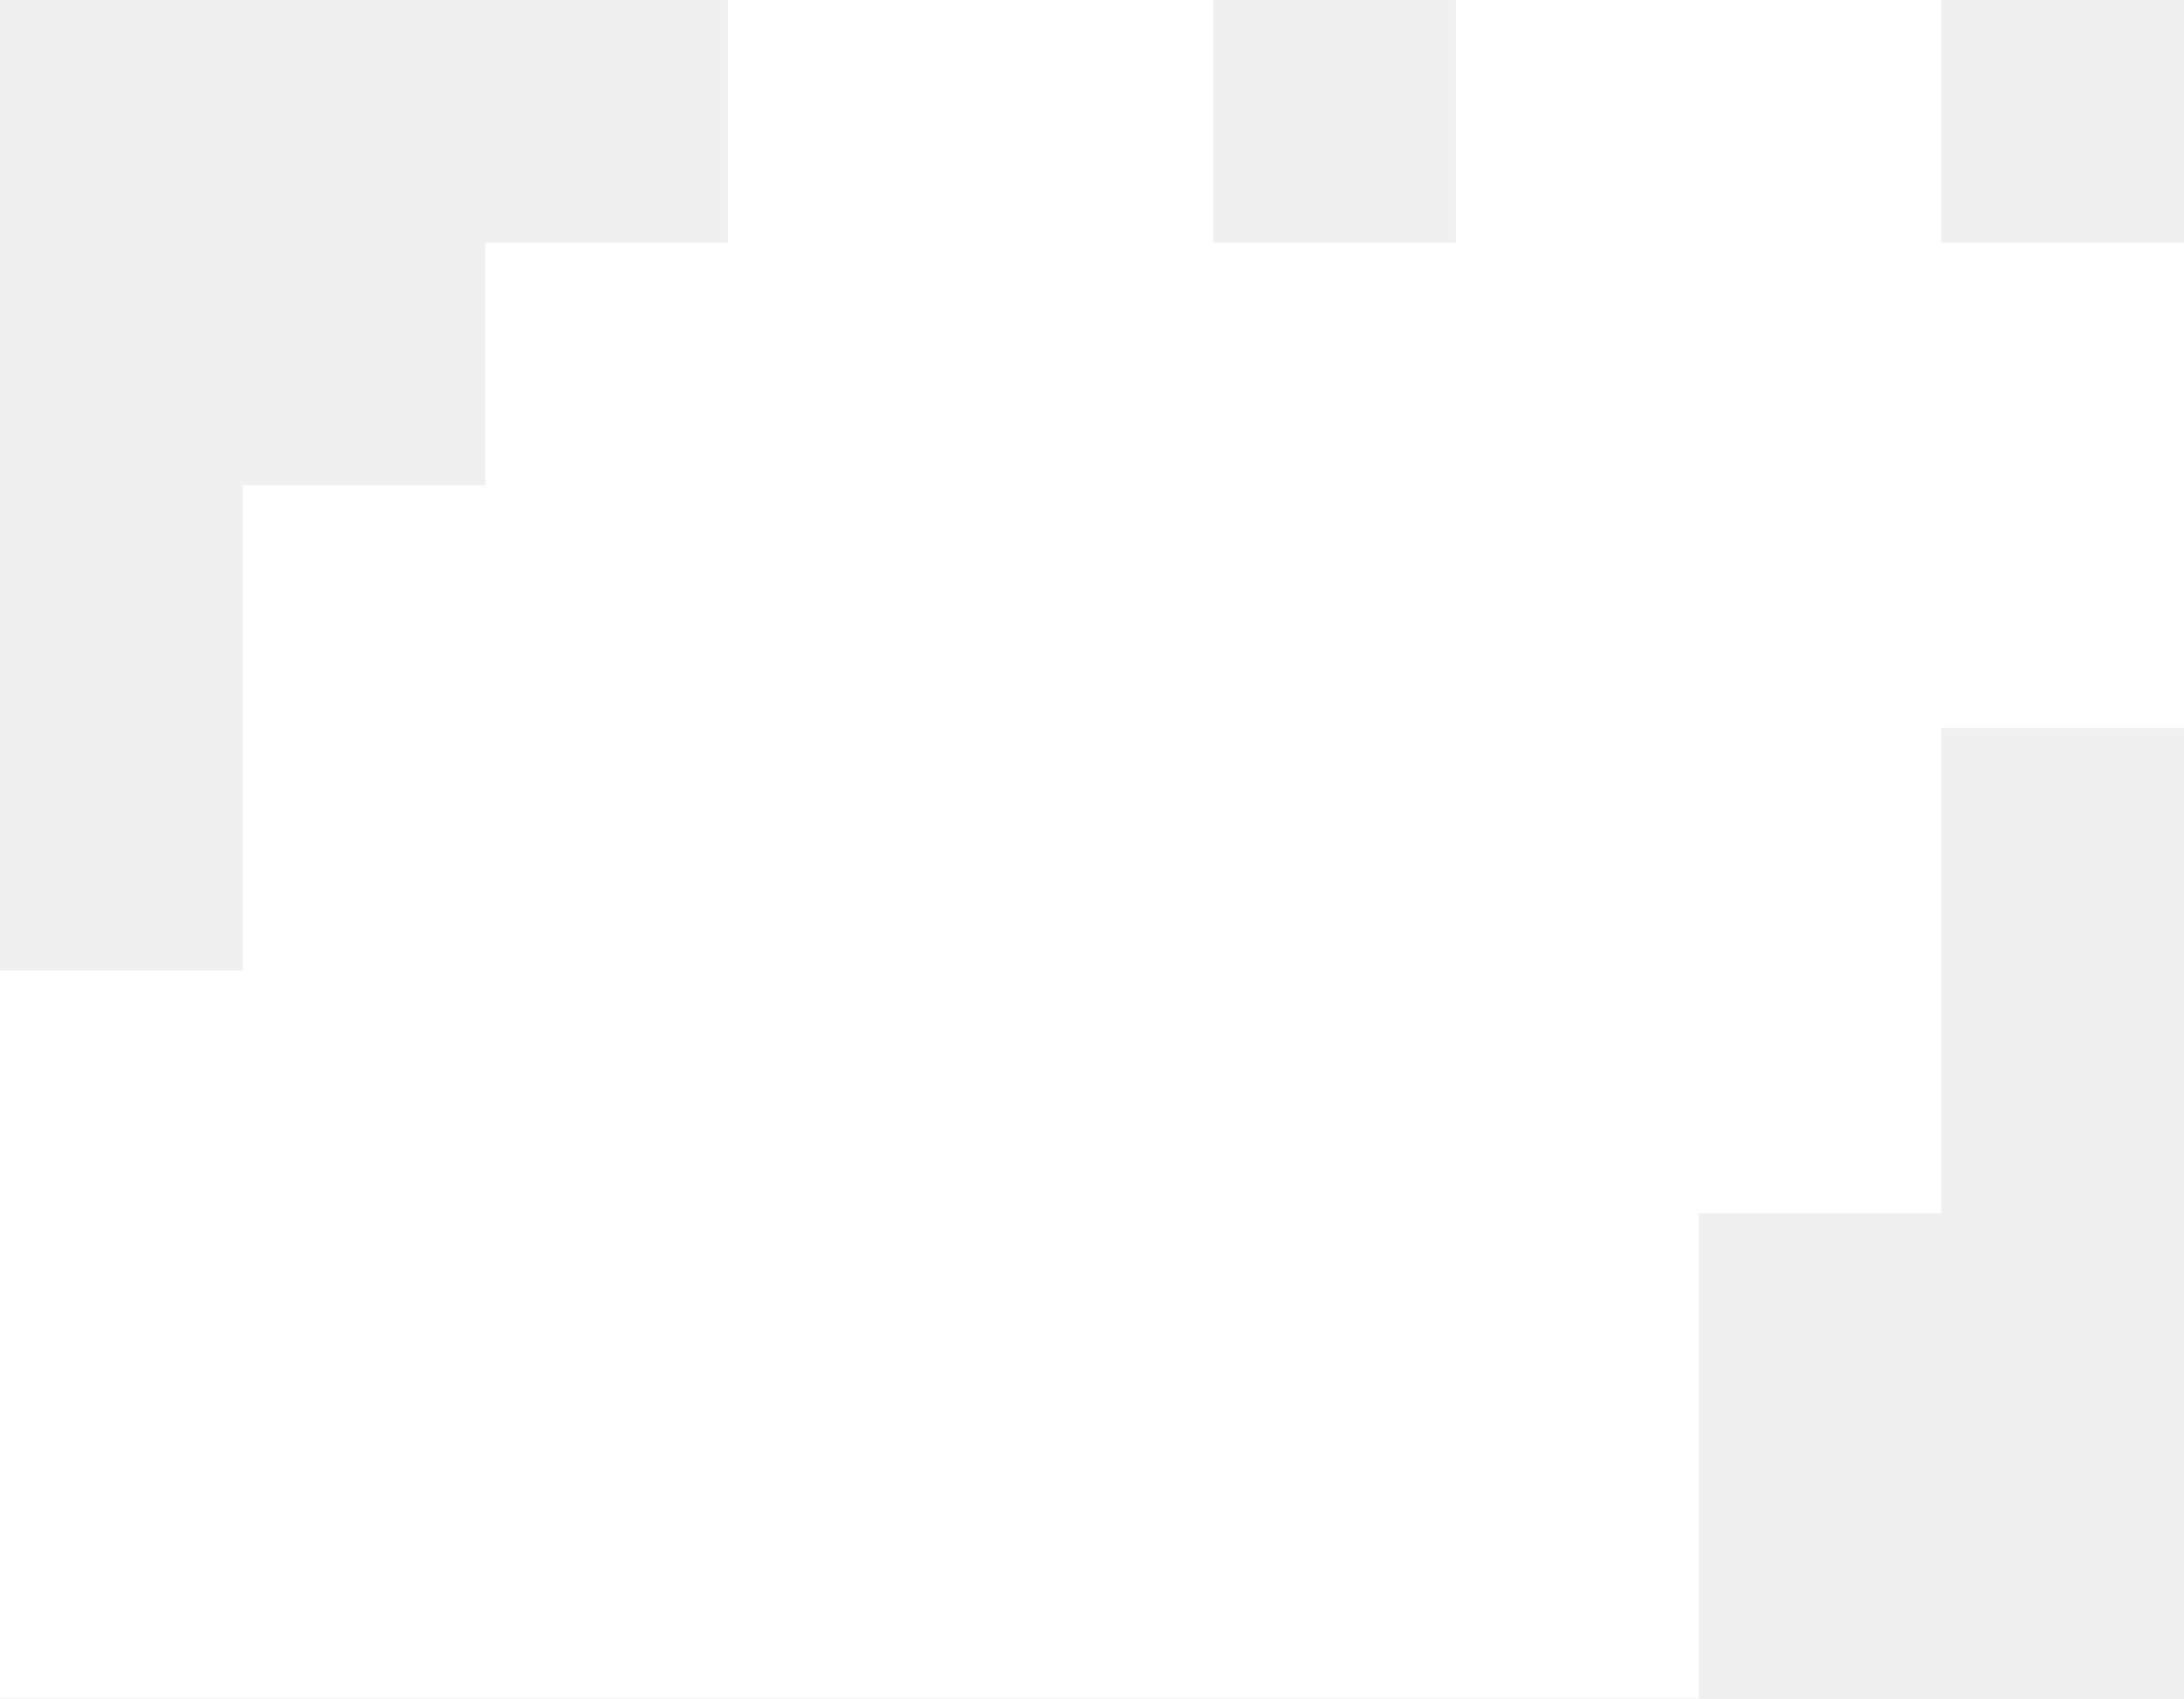
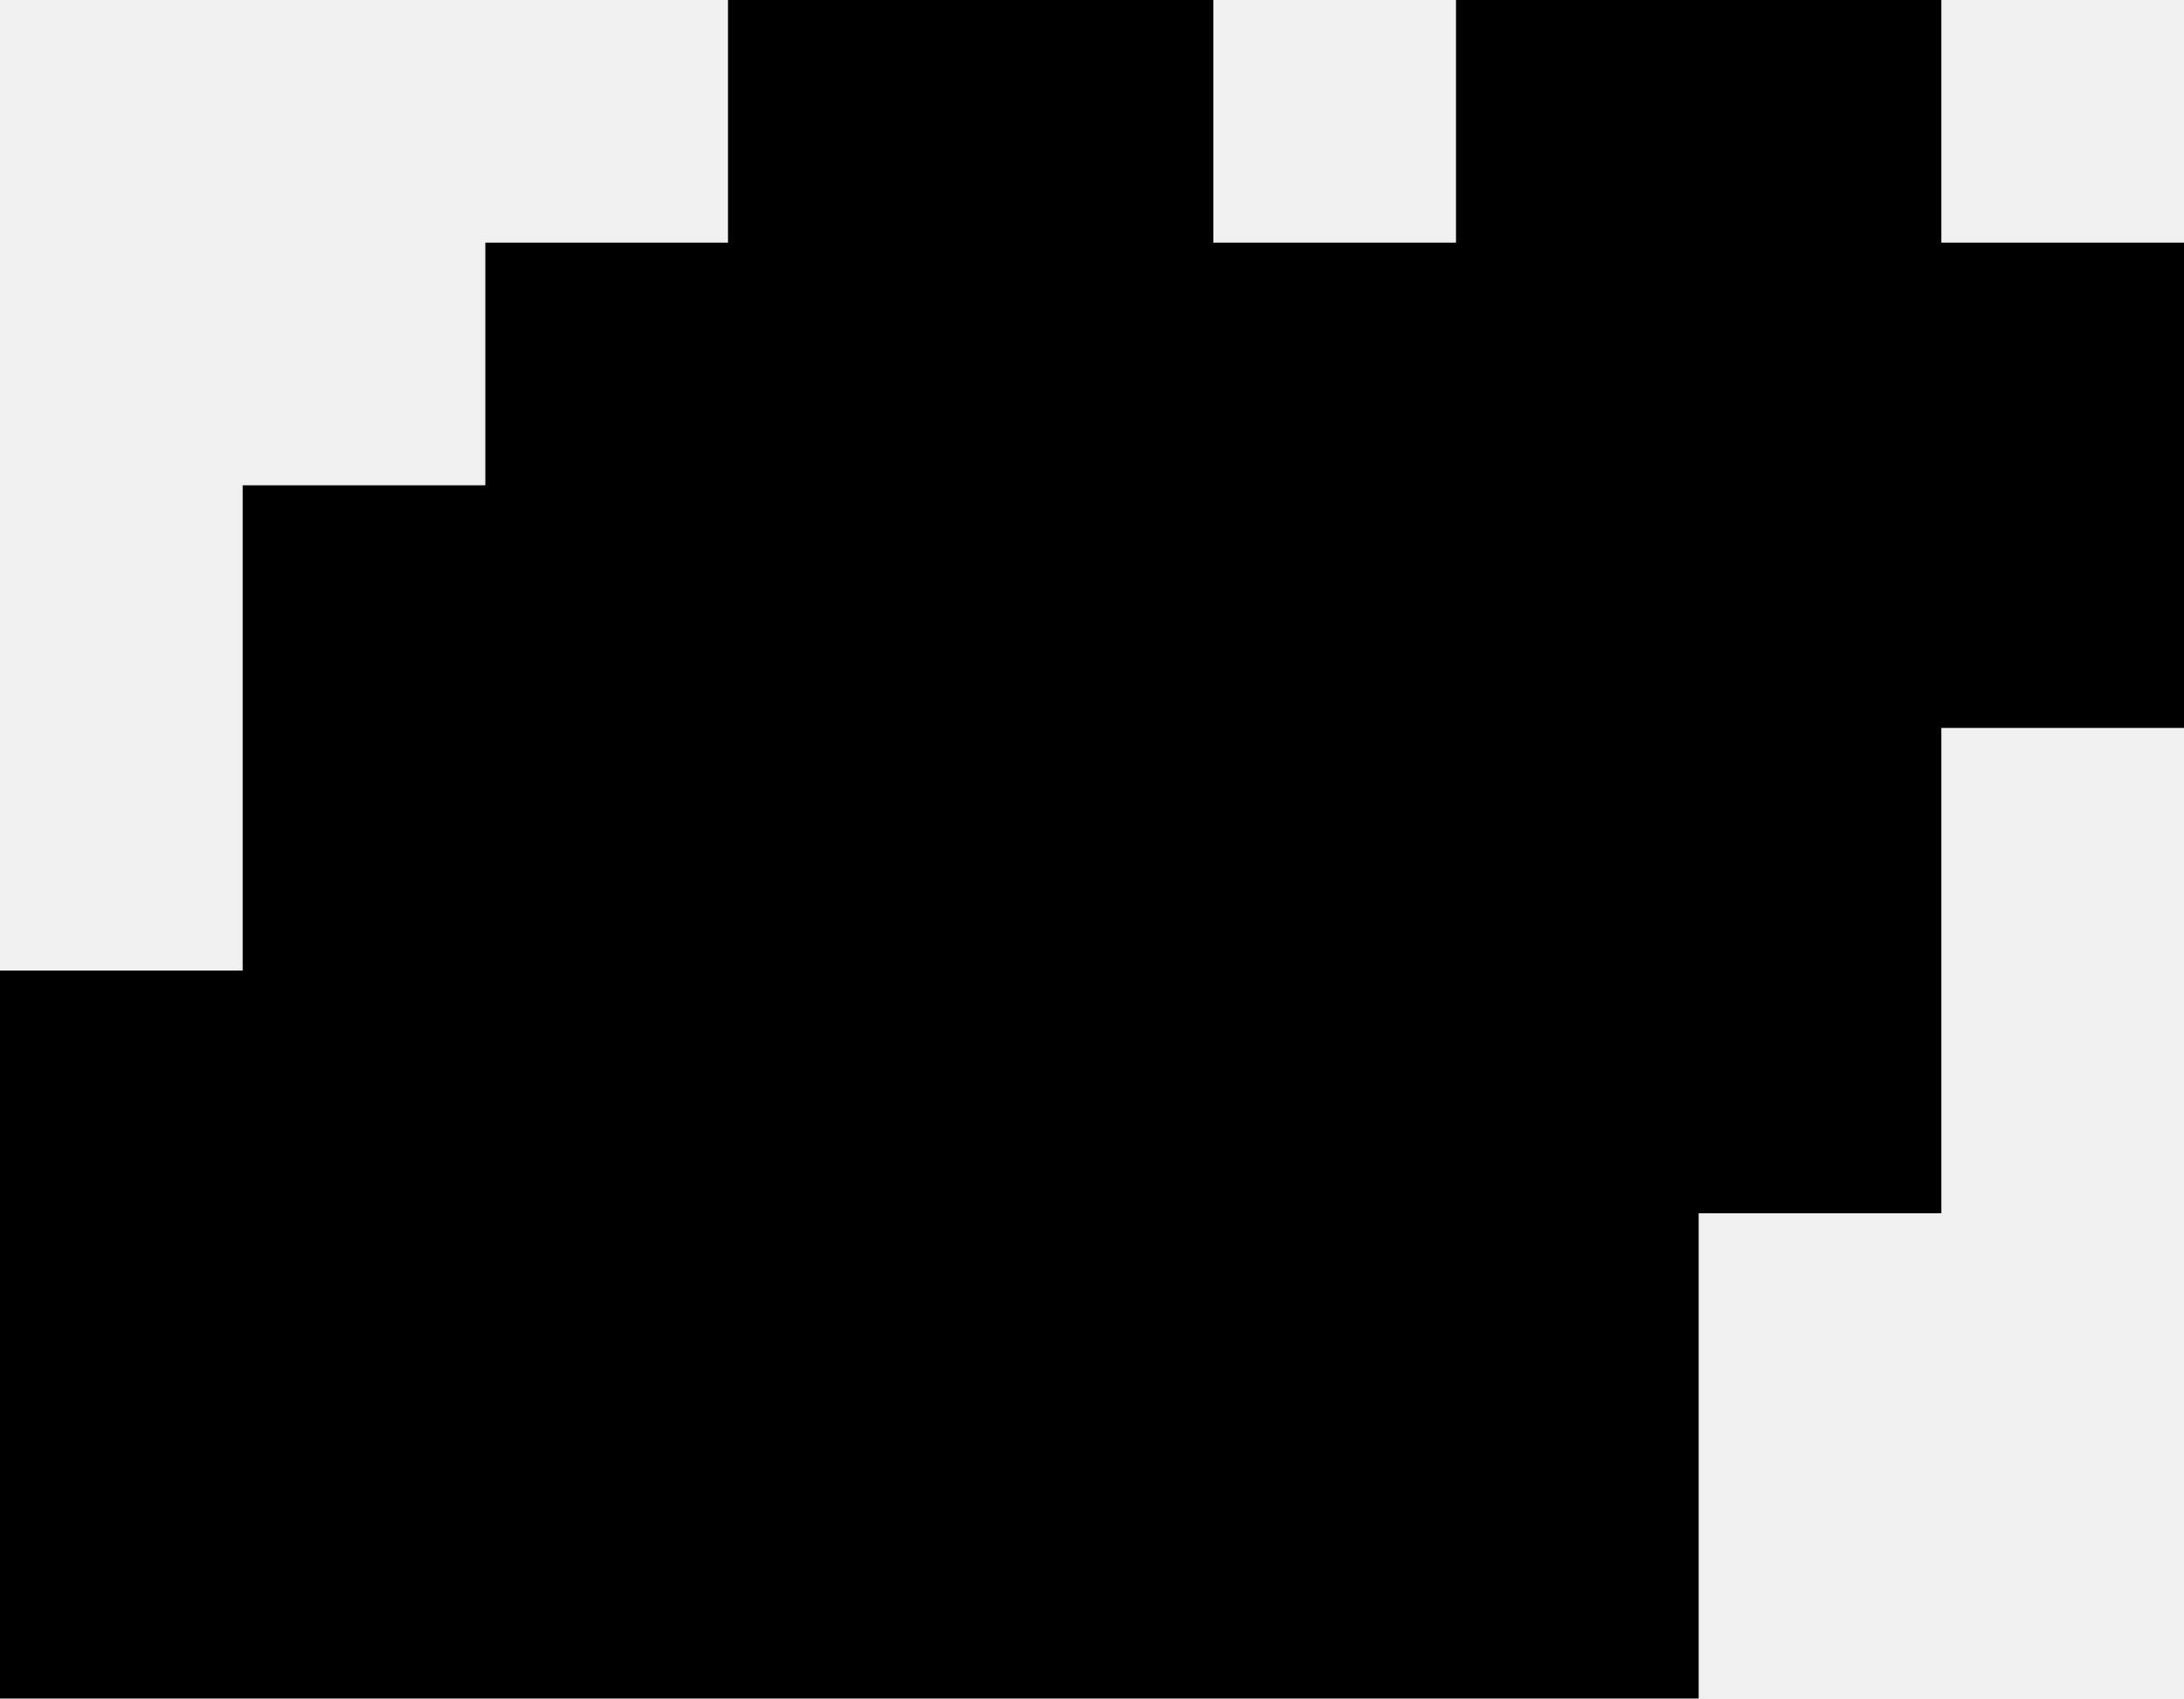
<svg xmlns="http://www.w3.org/2000/svg" version="1.0" preserveAspectRatio="xMidYMid meet" viewBox="131 191 540 420">
-   <g transform="translate(0,802) scale(0.1,-0.1)" fill="#ffffff" stroke="none">
+   <g transform="translate(0,802) scale(0.1,-0.1)" fill="currentColor" stroke="none">
    <path d="M3110 5810 l0 -300 -300 0 -300 0 0 -300 0 -300 -300 0 -300 0 0 -600 0 -600 -300 0 -300 0 0 -900 0 -900 2100 0 2100 0 0 600 0 600 300 0 300 0 0 600 0 600 300 0 300 0 0 600 0 600 -300 0 -300 0 0 300 0 300 -600 0 -600 0 0 -300 0 -300 -300 0 -300 0 0 300 0 300 -600 0 -600 0 0 -300z" />
  </g>
</svg>
